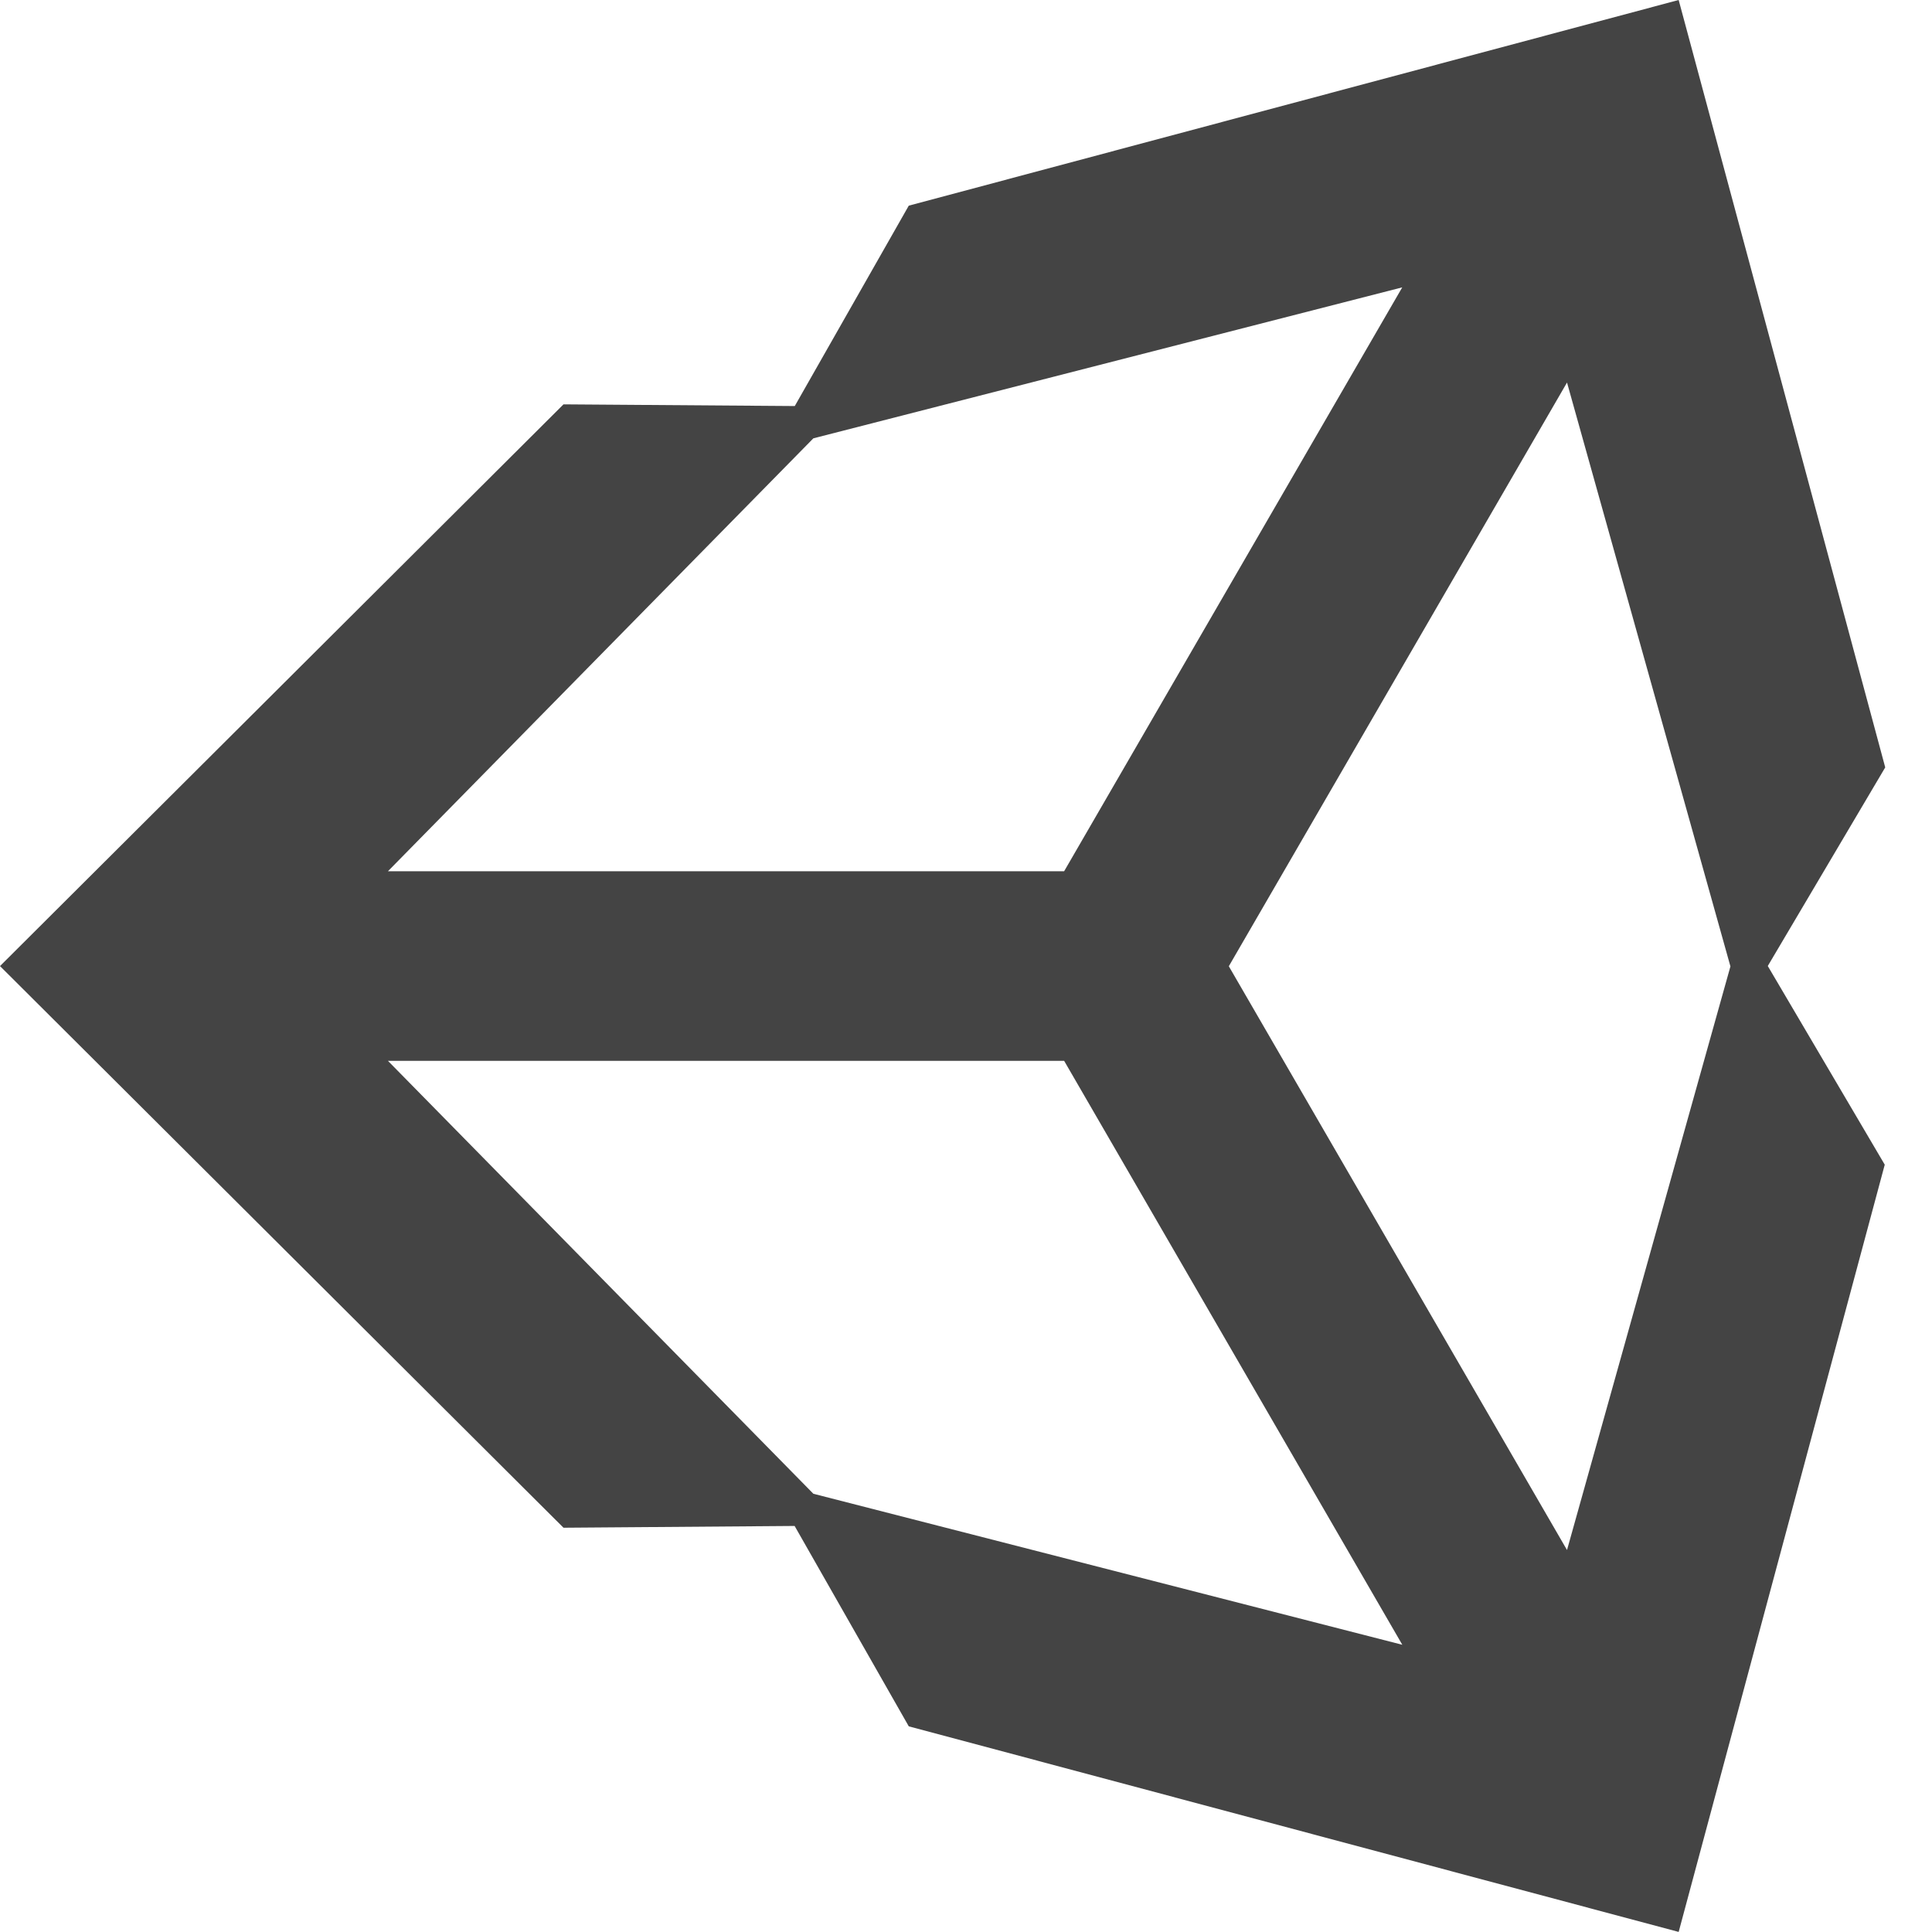
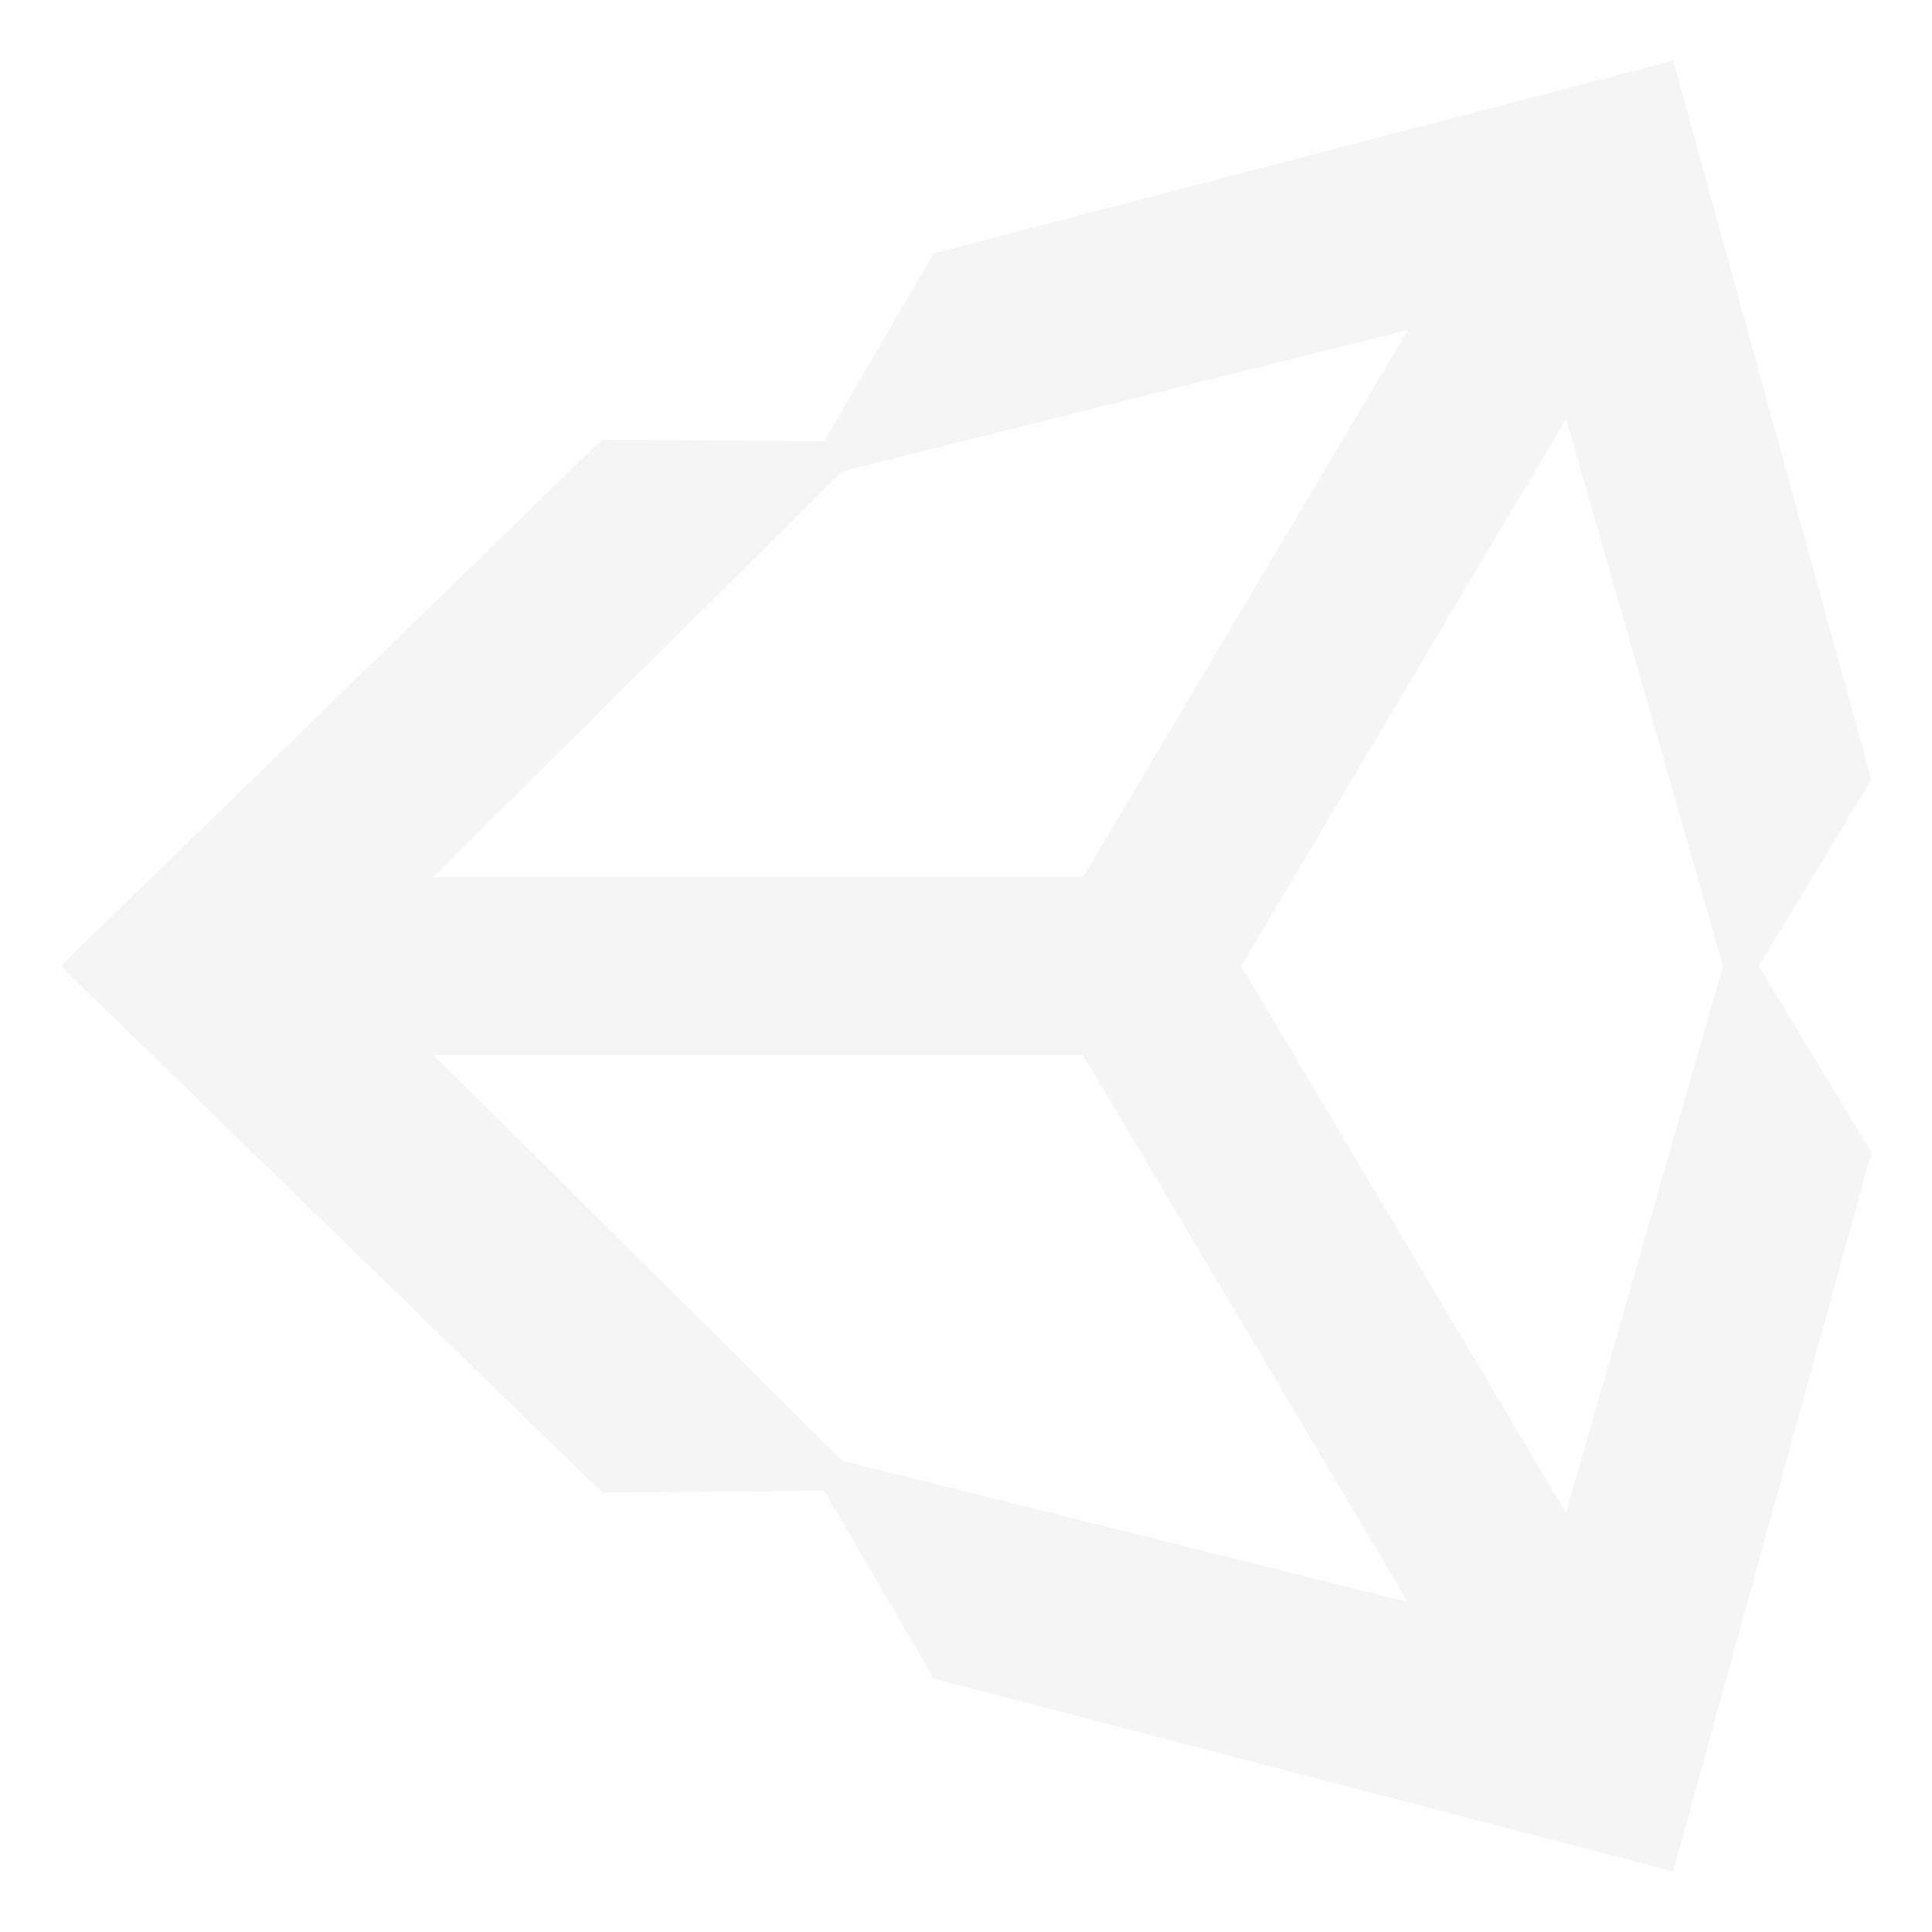
- <svg xmlns="http://www.w3.org/2000/svg" fill="#444444" width="800px" height="800px" viewBox="0 0 24.00 24.00" stroke="#444444" stroke-width="0">
+ <svg xmlns="http://www.w3.org/2000/svg" fill="#F5F5F5" width="800px" height="800px" viewBox="0 0 32 32" version="1.1">
  <g id="SVGRepo_bgCarrier" stroke-width="0" />
  <g id="SVGRepo_tracerCarrier" stroke-linecap="round" stroke-linejoin="round" />
  <g id="SVGRepo_iconCarrier">
-     <path d="m15.266 12.001 4.2-7.249 2.03 7.253-2.03 7.25-4.2-7.25zm-2.047 1.177 4.201 7.254-7.316-1.876-5.285-5.378zm4.2-9.608-4.2 7.253h-8.4l5.285-5.378 7.314-1.875zm6 5.963-2.566-9.533-9.564 2.555-1.416 2.489-2.873-.021-7 6.978 7 6.977 2.871-.022 1.418 2.489 9.564 2.554 2.56-9.531-1.453-2.468z" />
+     <path d="M25.94 25.061l-5.382-9.060 5.382-9.064 2.598 9.062-2.599 9.060zM13.946 24.191l-6.768-6.717h10.759l5.38 9.061-9.372-2.342zM13.946 7.809l9.371-2.342-5.379 9.061h-10.761zM30.996 12.917l-3.282-11.913-12.251 3.193-1.812 3.112-3.68-0.027-8.966 8.719 8.967 8.72 3.678-0.029 1.817 3.112 12.246 3.192 3.283-11.908-1.864-3.087z" />
  </g>
</svg>
